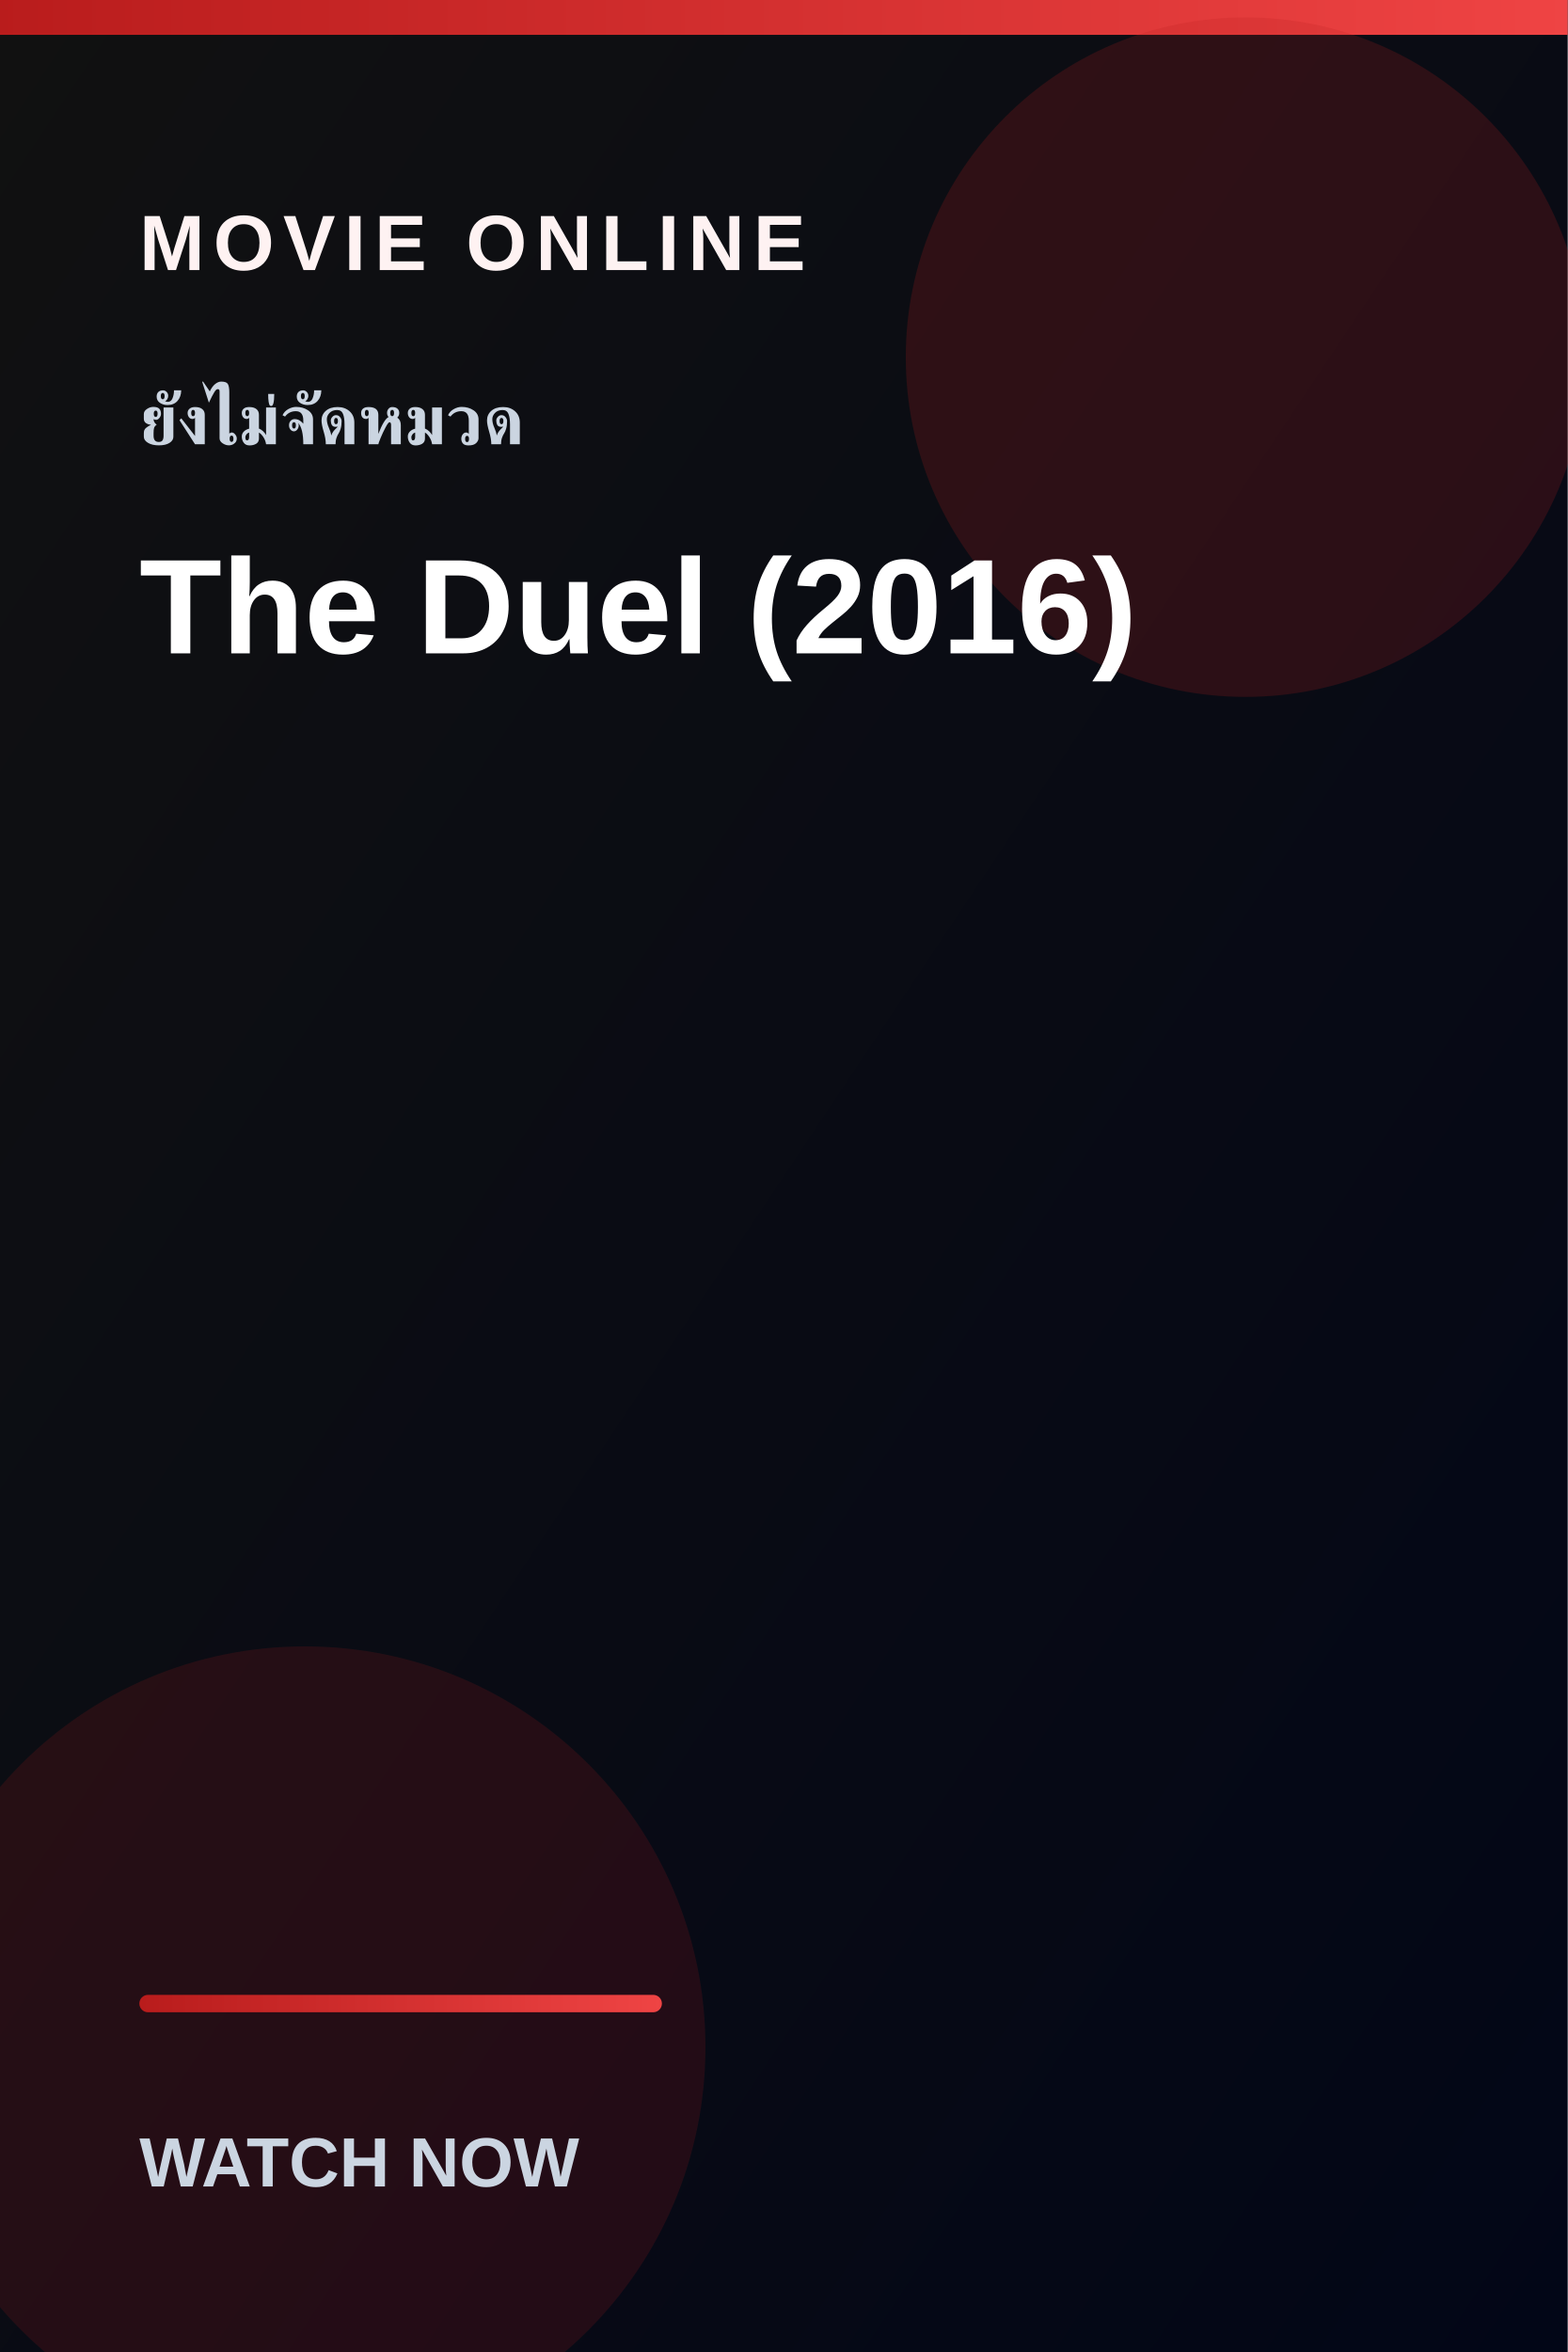
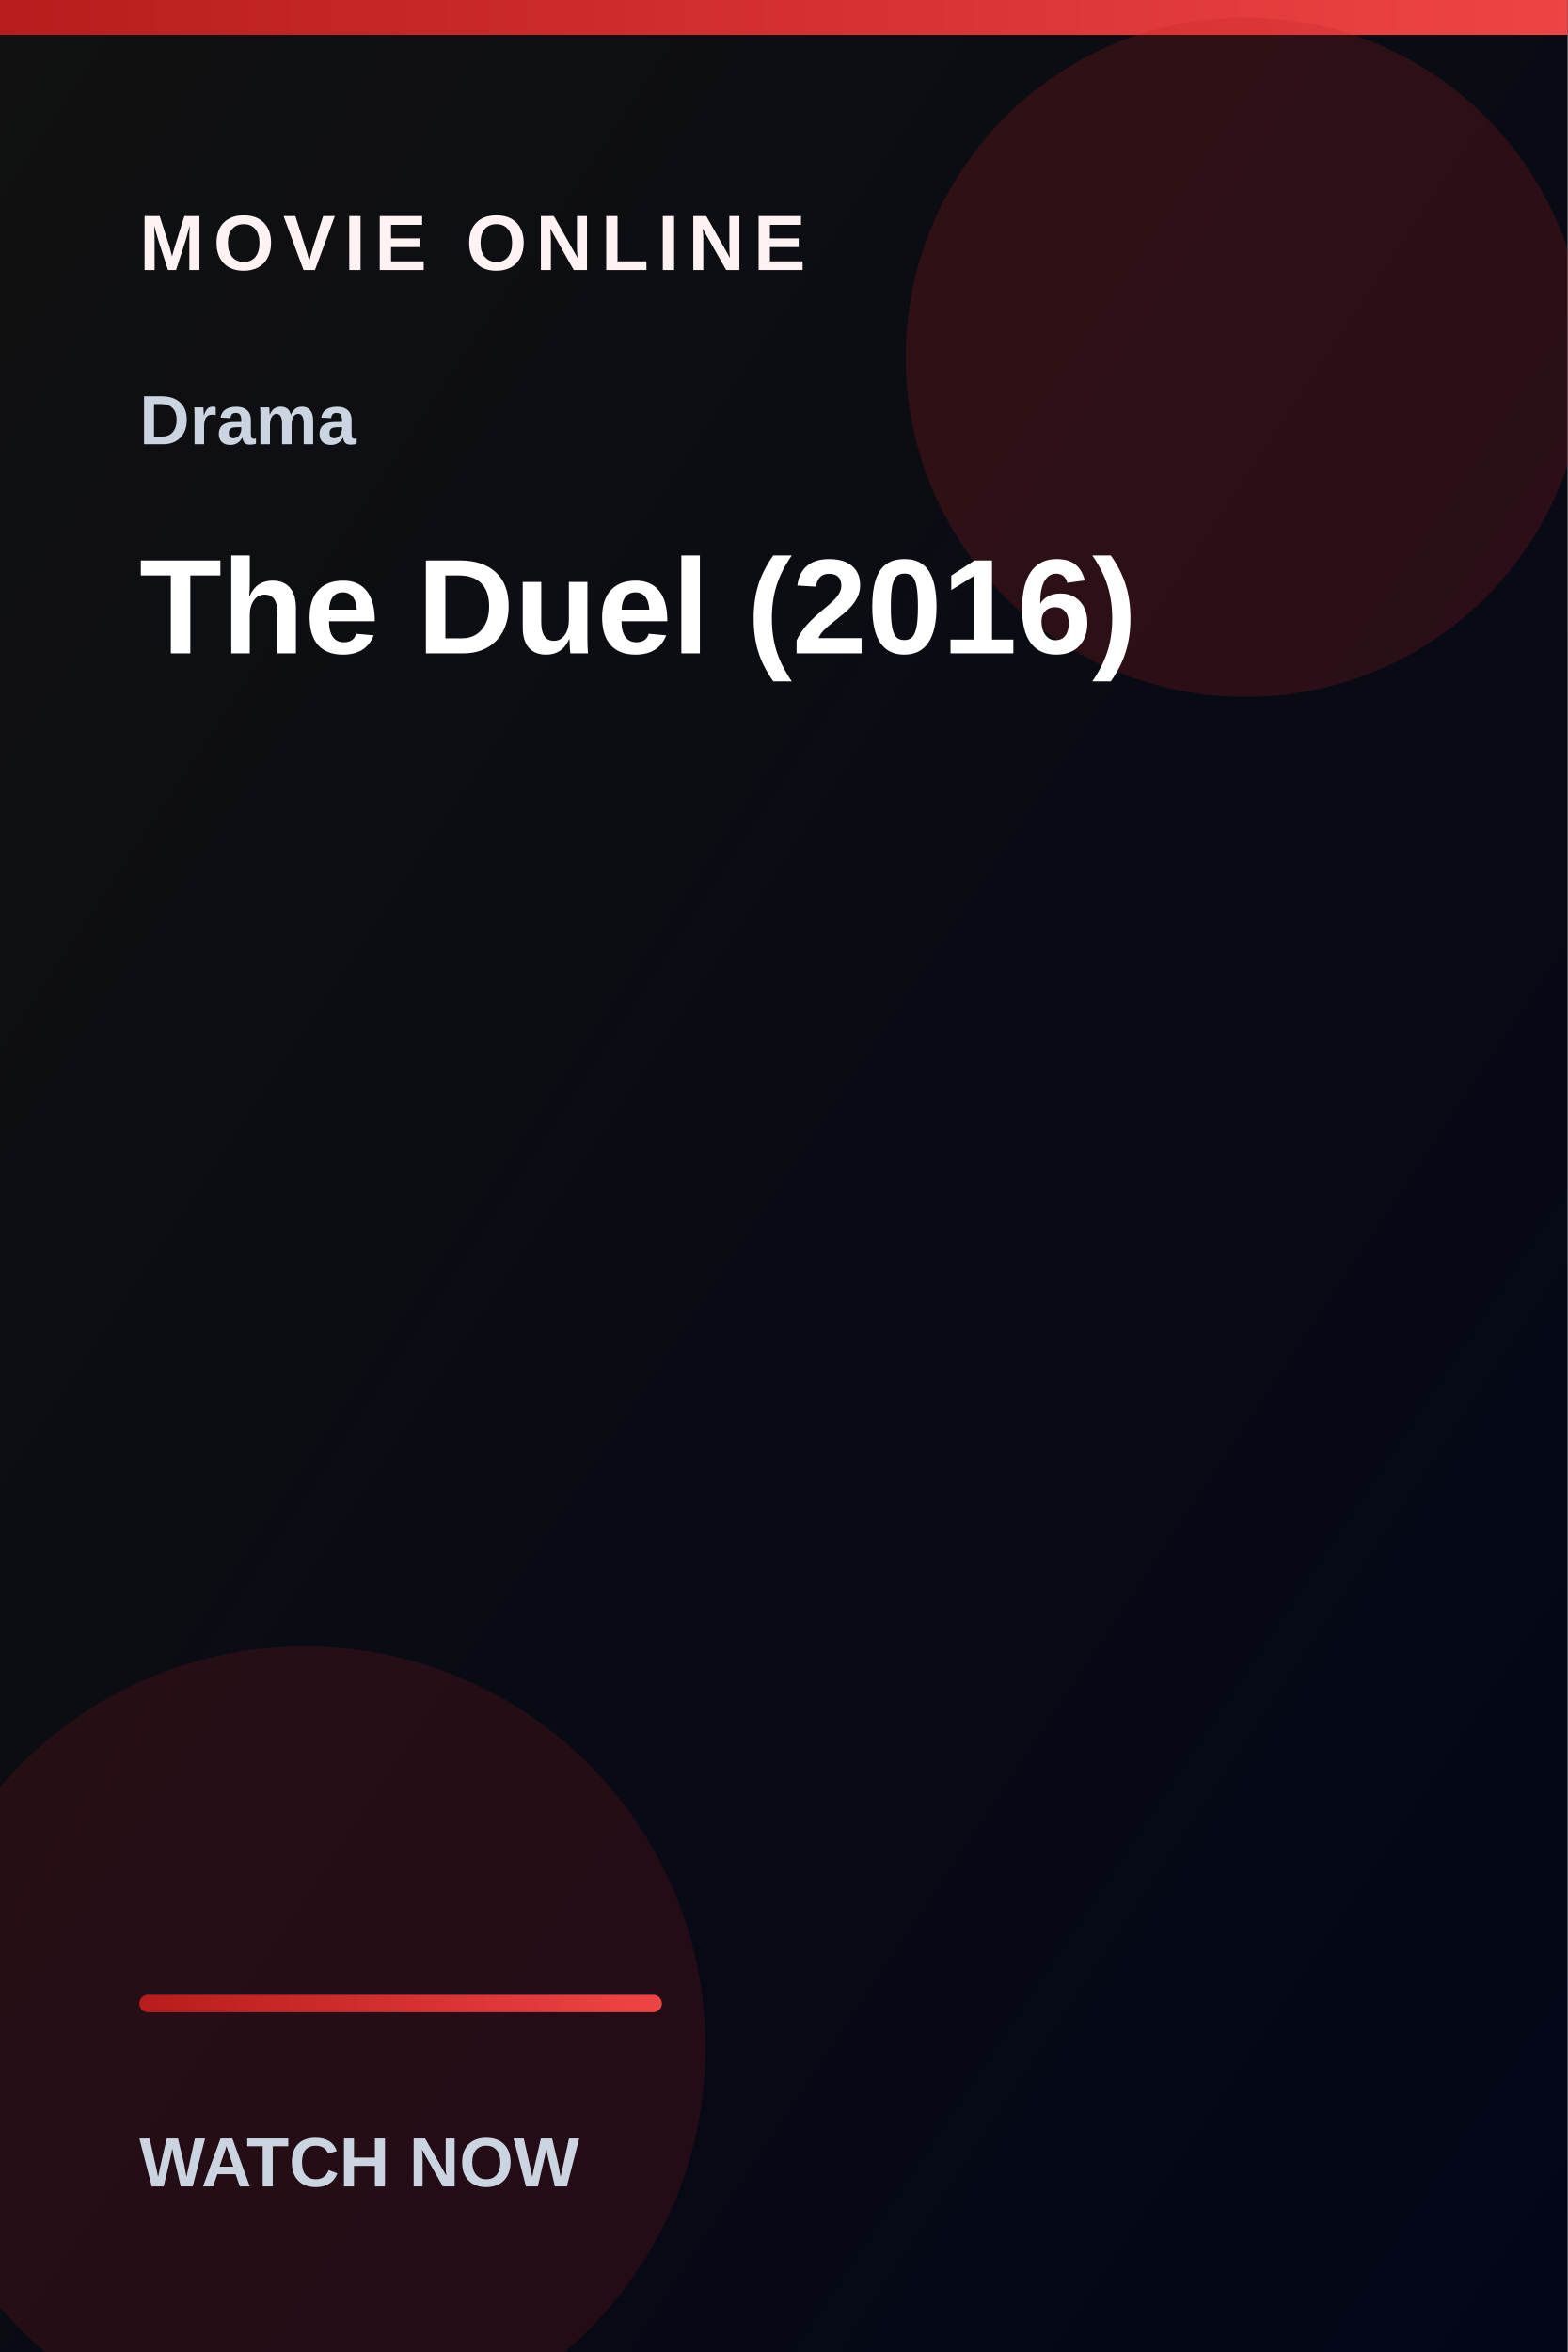
<svg xmlns="http://www.w3.org/2000/svg" width="360" height="540" viewBox="0 0 360 540" role="img" aria-label="The Duel (2016)">
  <defs>
    <linearGradient id="bg" x1="0" y1="0" x2="1" y2="1">
      <stop offset="0" stop-color="#111111" />
      <stop offset="1" stop-color="#020617" />
    </linearGradient>
    <linearGradient id="accent" x1="0" y1="0" x2="1" y2="0">
      <stop offset="0" stop-color="#b91c1c" />
      <stop offset="1" stop-color="#ef4444" />
    </linearGradient>
    <style>
      .brand { fill: #fef2f2; font: 700 18px Arial, sans-serif; letter-spacing: 2px; }
      .title { fill: #fff; font: 800 31px Arial, sans-serif; }
      .meta { fill: #cbd5e1; font: 600 16px Arial, sans-serif; }
    </style>
  </defs>
  <rect width="360" height="540" fill="url(#bg)" />
  <rect x="0" y="0" width="360" height="8" fill="url(#accent)" />
  <circle cx="286" cy="82" r="78" fill="#b91c1c" opacity="0.2" />
  <circle cx="70" cy="470" r="92" fill="#b91c1c" opacity="0.16" />
  <text x="32" y="62" class="brand">MOVIE ONLINE</text>
-   <text x="32" y="102" class="meta">ยังไม่จัดหมวด</text>
+   <text x="32" y="102" class="meta">Drama</text>
  <text x="32" y="150" class="title">The Duel (2016)</text>
  <rect x="32" y="458" width="120" height="4" rx="2" fill="url(#accent)" />
  <text x="32" y="502" class="meta">WATCH NOW</text>
</svg>
